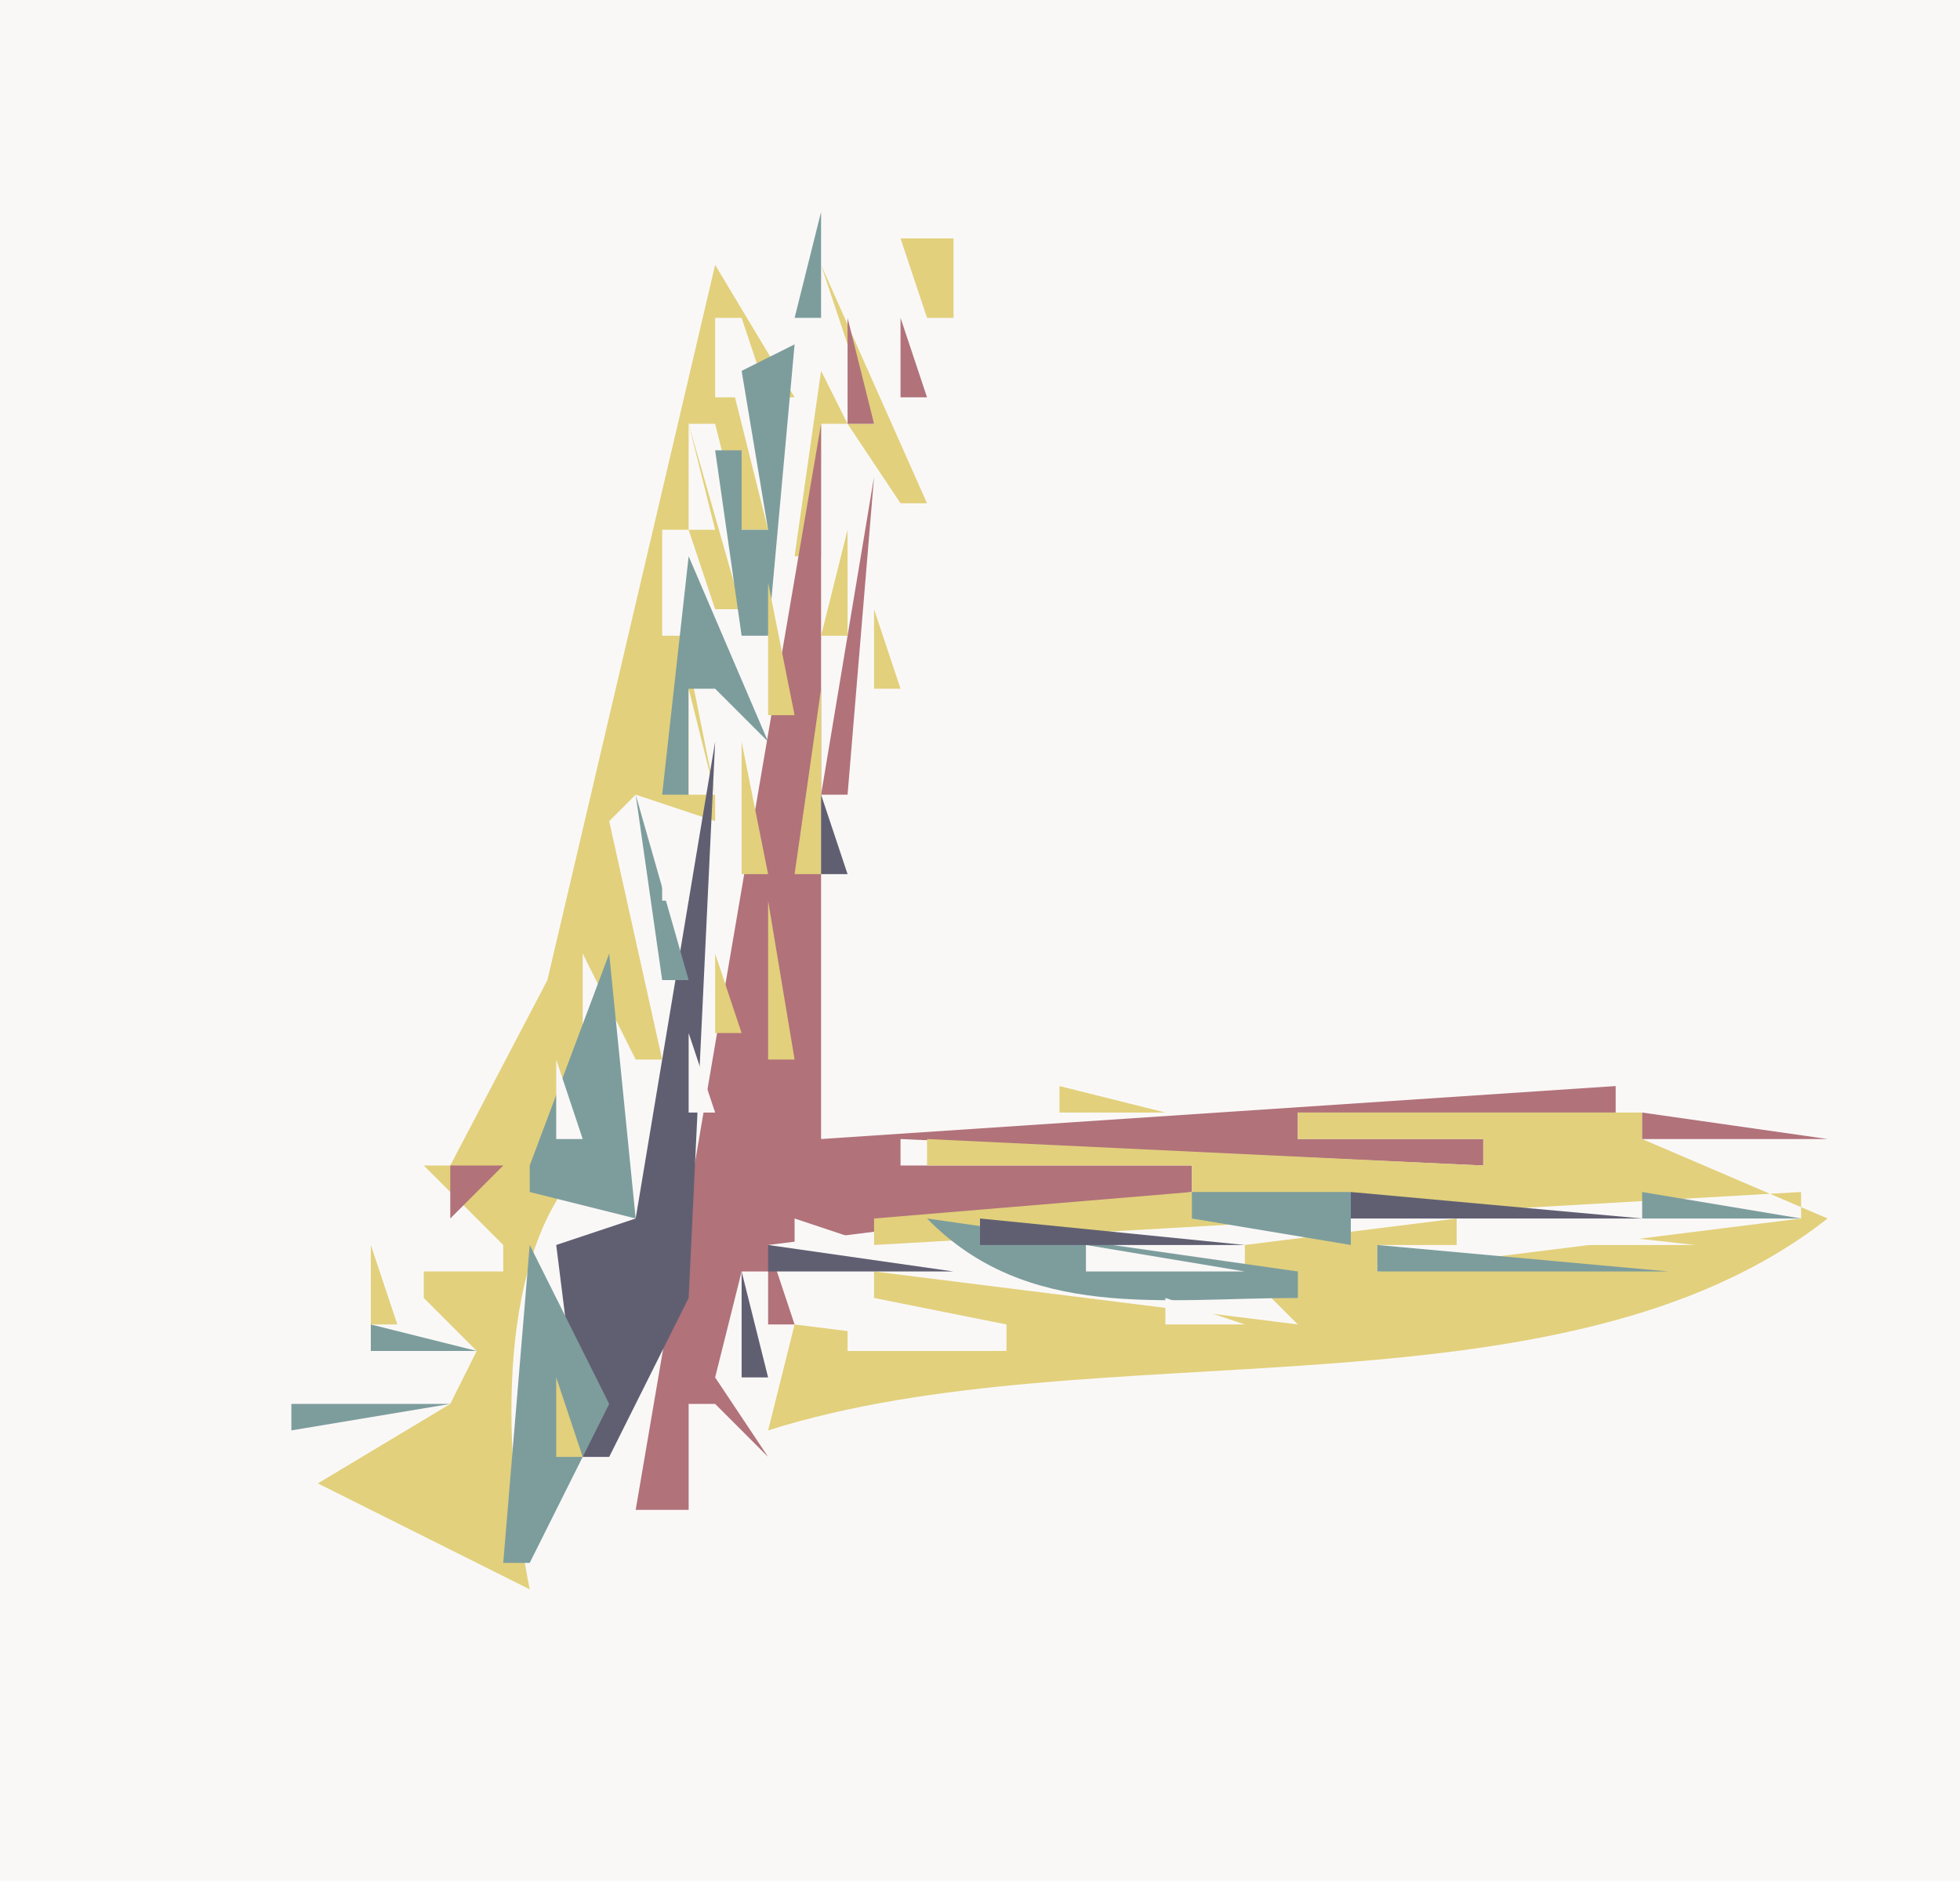
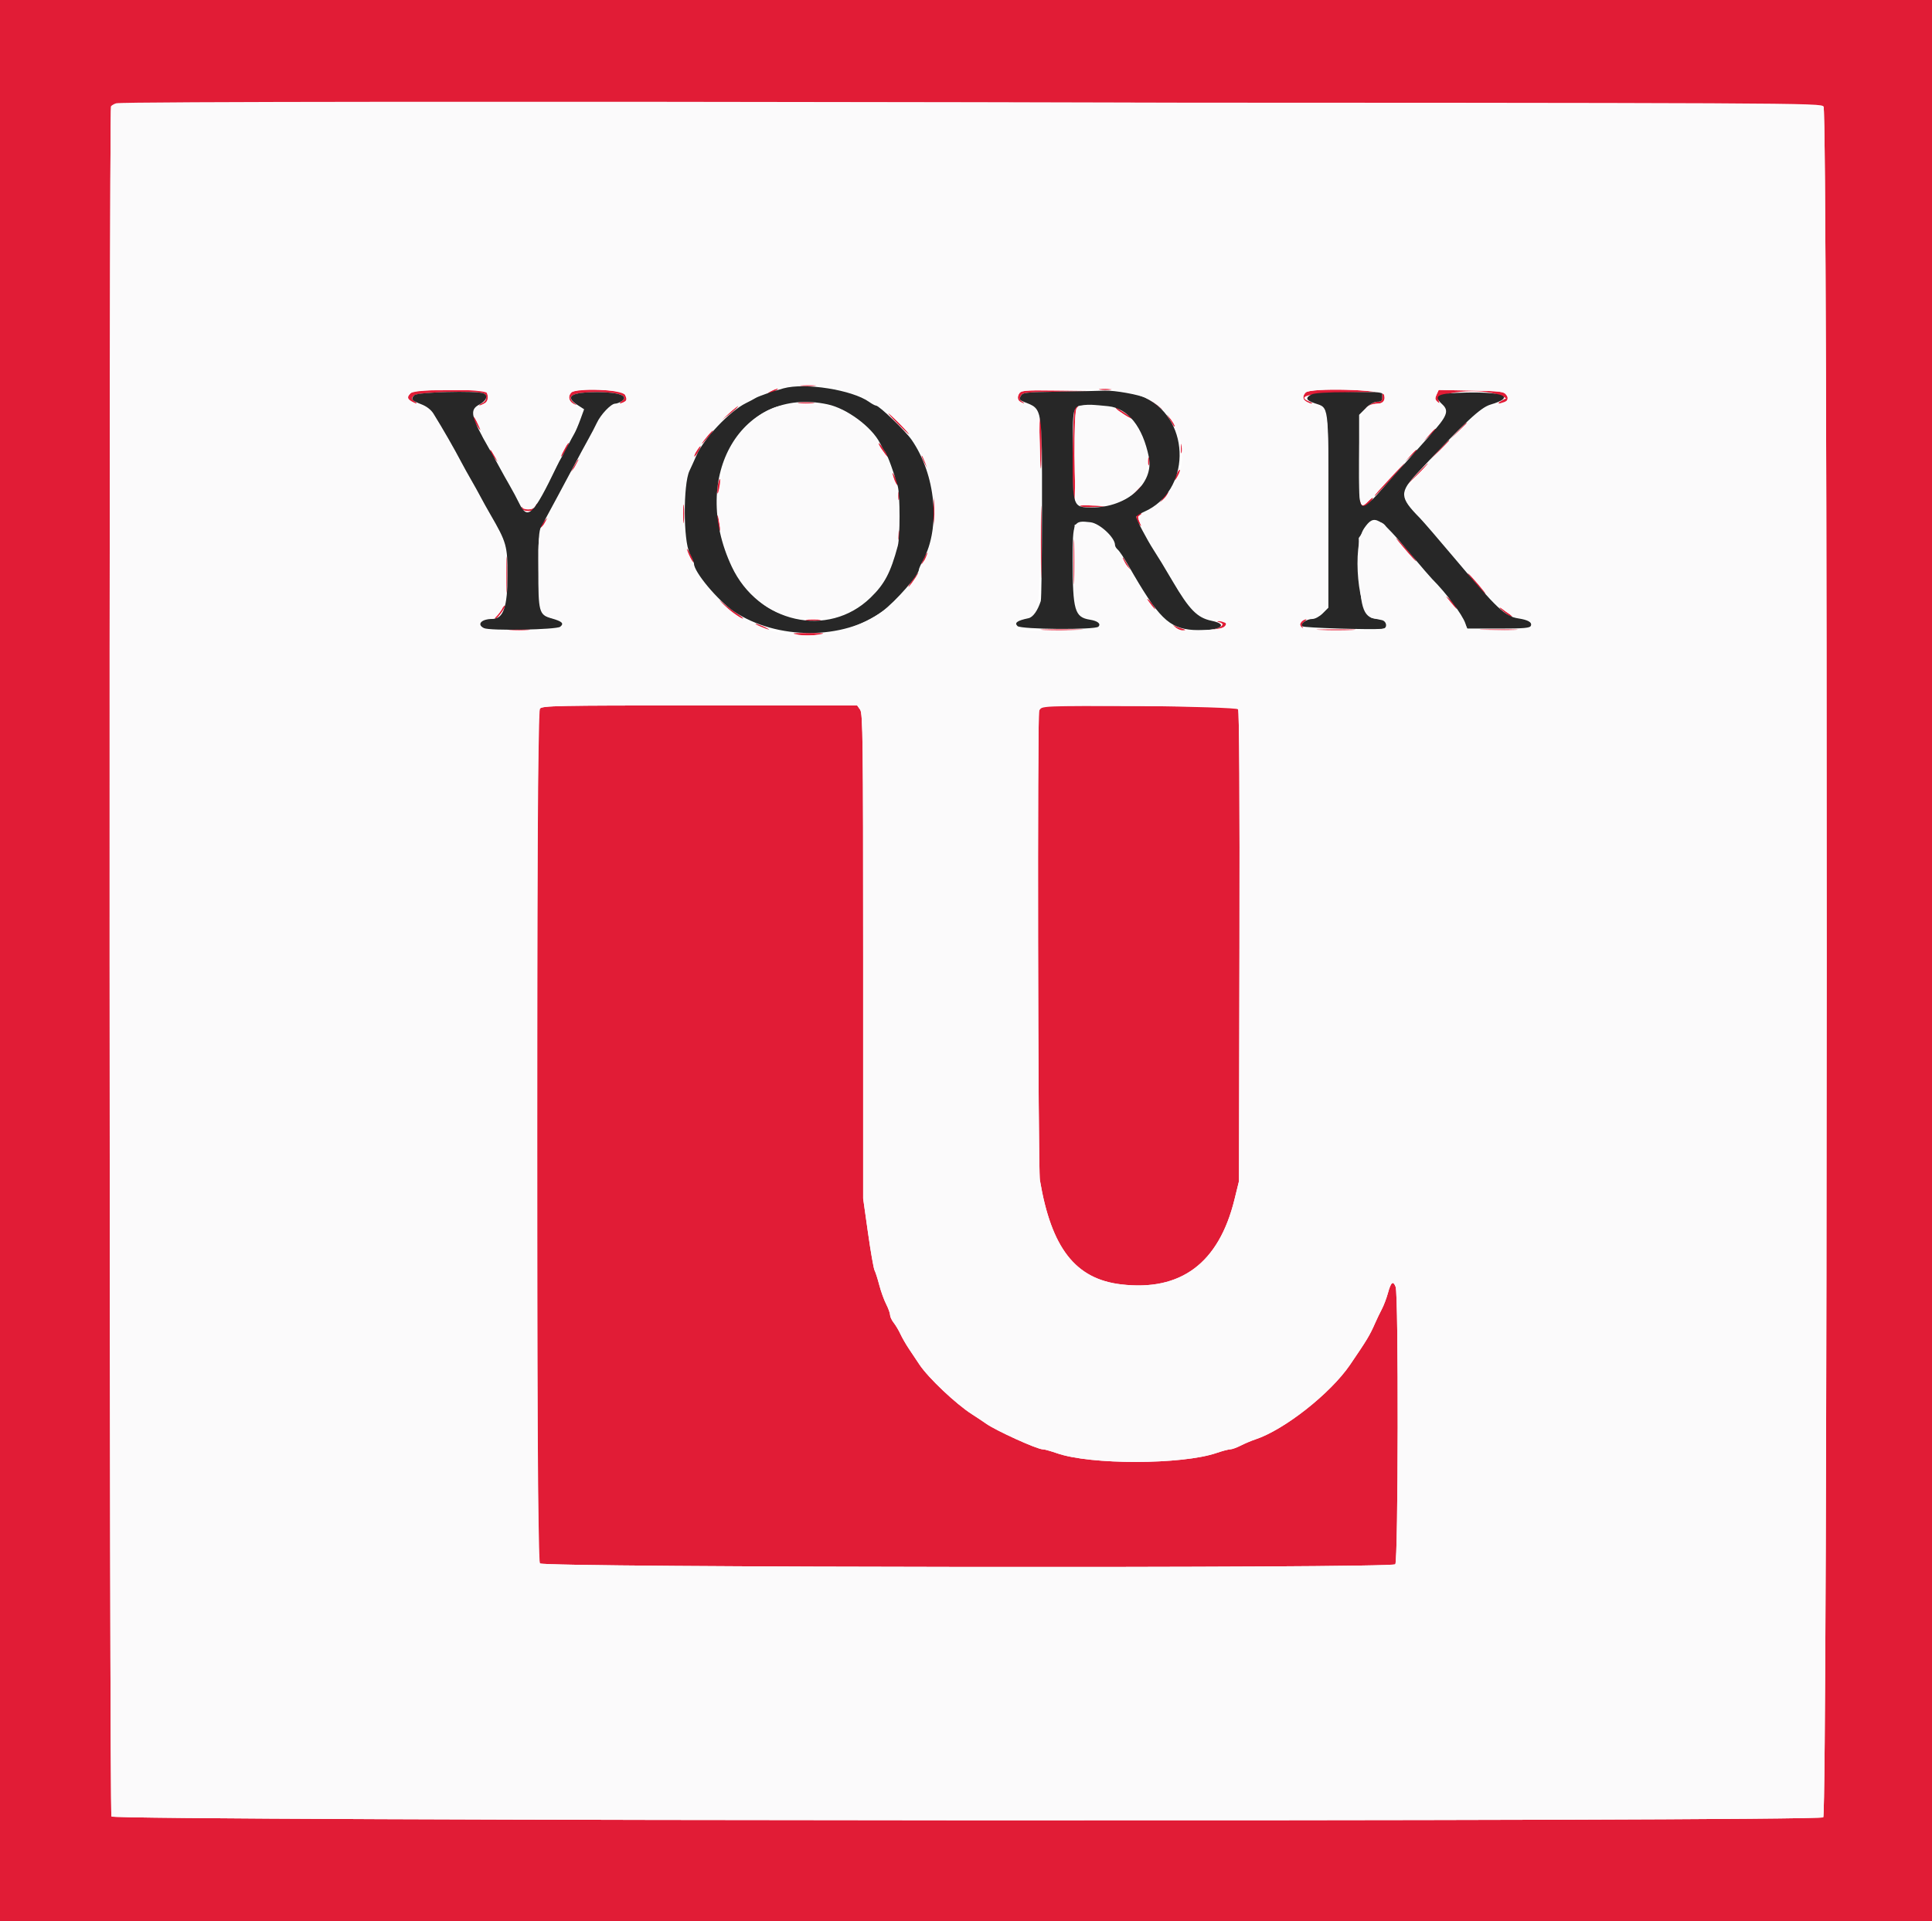
- <svg xmlns="http://www.w3.org/2000/svg" width="74" height="71">
-   <path style="fill:#faf8f7; stroke:none;" d="M0 0L0 71L74 71L74 0L0 0z" />
-   <path style="fill:#e2d07c; stroke:none;" d="M31 7L32 8L31 7z" />
-   <path style="fill:#7d9d9d; stroke:none;" d="M31 8L30 12L31 12L31 8z" />
-   <path style="fill:#e2d07c; stroke:none;" d="M30 9L31 10L30 9M34 9L35 12L36 12L36 9L34 9M27 10L20.667 37L17 44L16 44L19 47L19 48L16 48L16 49L18 51L17 53L12 56L20 60C19.072 55.38 18.549 47.654 22 44L23 40L22 36L24 40L25 40L23 31L24 30L27 31L27 30L25 20L26 20L27 23L28 23L26 16L27 16L28 20L29 20L27 12L28 12L29 15L30 15L27 10M31 10L33 16L32 16L31 14L30 21L31 21L31 16L32 16L34 19L35 19L31 10z" />
-   <path style="fill:#7d9d9d; stroke:none;" d="M34.333 10.667L34.667 11.333L34.333 10.667z" />
-   <path style="fill:#faf8f7; stroke:none;" d="M27 12L27 15L28 15L27 12z" />
-   <path style="fill:#605f72; stroke:none;" d="M30 12L31 13L30 12z" />
-   <path style="fill:#faf8f7; stroke:none;" d="M31.333 12.667L31.667 13.333L31.333 12.667z" />
-   <path style="fill:#b1727a; stroke:none;" d="M32 12L32 16L33 16L32 12M34 12L34 15L35 15L34 12z" />
-   <path style="fill:#7d9d9d; stroke:none;" d="M30 13L28 14L29 20L28 20L28 17L27 17L28 24L29 24L30 13M34 15L35 16L34 15z" />
-   <path style="fill:#faf8f7; stroke:none;" d="M26 16L26 20L27 20L26 16z" />
-   <path style="fill:#b1727a; stroke:none;" d="M31 16L24 57L26 57L26 53L27 53L29 55L27 52L28 48L29 48L29 50L30 50L29 47L45 45L45 44L34 44L34 43L56 44L56 43L49 43L49 42L61 42L61 41L31 43L31 16z" />
-   <path style="fill:#7d9d9d; stroke:none;" d="M33 17L34 18L33 17z" />
-   <path style="fill:#faf8f7; stroke:none;" d="M32.333 18.667L32.667 19.333L32.333 18.667z" />
-   <path style="fill:#b1727a; stroke:none;" d="M33 18L31 30L32 30L33 18z" />
-   <path style="fill:#faf8f7; stroke:none;" d="M25 20L25 24L26 24L25 20z" />
-   <path style="fill:#e2d07c; stroke:none;" d="M32 20L31 24L32 24L32 20z" />
-   <path style="fill:#7d9d9d; stroke:none;" d="M26 21L25 30L26 30L26 26L27 26L29 28L26 21z" />
-   <path style="fill:#e2d07c; stroke:none;" d="M29 22L29 27L30 27L29 22z" />
-   <path style="fill:#faf8f7; stroke:none;" d="M27 23L28 24L27 23z" />
-   <path style="fill:#e2d07c; stroke:none;" d="M33 23L33 26L34 26L33 23M27.333 24.667L27.667 25.333L27.333 24.667z" />
-   <path style="fill:#605f72; stroke:none;" d="M28.333 24.667L28.667 25.333L28.333 24.667z" />
-   <path style="fill:#faf8f7; stroke:none;" d="M31.333 24.667L31.667 25.333L31.333 24.667M24.333 26.667L24.667 27.333L24.333 26.667M26 26L26 30L27 30L26 26z" />
-   <path style="fill:#e2d07c; stroke:none;" d="M31 26L30 33L31 33L31 26z" />
-   <path style="fill:#605f72; stroke:none;" d="M27 28L24 46L21 47L22 55L23 55L26 49L27 28z" />
-   <path style="fill:#e2d07c; stroke:none;" d="M28 28L28 33L29 33L28 28z" />
-   <path style="fill:#7d9d9d; stroke:none;" d="M32 29L33 30L32 29M24 30L25 37L26 37L24 30z" />
-   <path style="fill:#605f72; stroke:none;" d="M31 30L31 33L32 33L31 30z" />
-   <path style="fill:#e2d07c; stroke:none;" d="M32 30L33 31L32 30z" />
-   <path style="fill:#faf8f7; stroke:none;" d="M23 31L24 32L23 31M25 31L25 34L26 34L25 31z" />
-   <path style="fill:#7d9d9d; stroke:none;" d="M26 31L27 32L26 31M27.333 32.667L27.667 33.333L27.333 32.667z" />
-   <path style="fill:#e2d07c; stroke:none;" d="M25 34L26 35L25 34M27 34L28 35L27 34M29 34L29 40L30 40L29 34z" />
-   <path style="fill:#faf8f7; stroke:none;" d="M27 35L28 36L27 35M22 36L22 39L23 39L22 36z" />
-   <path style="fill:#7d9d9d; stroke:none;" d="M23 36L20 44L20 45L24 46L23 36z" />
-   <path style="fill:#e2d07c; stroke:none;" d="M27 36L27 39L28 39L27 36M31.333 36.667L31.667 37.333L31.333 36.667z" />
-   <path style="fill:#7d9d9d; stroke:none;" d="M26.333 37.667L26.667 38.333L26.333 37.667z" />
-   <path style="fill:#faf8f7; stroke:none;" d="M26 39L26 42L27 42L26 39M21 40L21 43L22 43L21 40z" />
-   <path style="fill:#e2d07c; stroke:none;" d="M28 41L29 42L28 41M40 41L40 42L44 42L40 41z" />
-   <path style="fill:#7d9d9d; stroke:none;" d="M61 41L62 42L61 41z" />
-   <path style="fill:#e2d07c; stroke:none;" d="M49 42L49 43L56 43L56 44L35 43L35 44L45 44L45 45L33 46L33 47L68 45L68 46L52 48L52 47L55 47L55 46L47 47L47 48L49 50L33 48L33 49L38 50L38 51L30 50L29 54C41.286 50.104 58.932 53.912 69 46L62 43L62 42L65 42L49 42M23 42L24 43L23 42M26 42L27 43L26 42M31 42L32 43L31 42z" />
-   <path style="fill:#7d9d9d; stroke:none;" d="M32 42L33 43L32 42z" />
-   <path style="fill:#b1727a; stroke:none;" d="M62 42L62 43L69 43L62 42z" />
-   <path style="fill:#605f72; stroke:none;" d="M29 43L30 44L29 43z" />
-   <path style="fill:#7d9d9d; stroke:none;" d="M34 43L35 44L34 43z" />
-   <path style="fill:#b1727a; stroke:none;" d="M17 44L17 46L19 44L17 44z" />
-   <path style="fill:#605f72; stroke:none;" d="M21 44L22 45L21 44z" />
-   <path style="fill:#e2d07c; stroke:none;" d="M31 44L32 45L31 44z" />
-   <path style="fill:#7d9d9d; stroke:none;" d="M45 45L45 46L51 47L51 45L45 45z" />
-   <path style="fill:#605f72; stroke:none;" d="M51 45L51 46L62 46L51 45z" />
-   <path style="fill:#7d9d9d; stroke:none;" d="M62 45L62 46L68 46L62 45z" />
-   <path style="fill:#b1727a; stroke:none;" d="M20 46L21 47L20 46z" />
-   <path style="fill:#faf8f7; stroke:none;" d="M30 46L30 47L33 47L30 46z" />
-   <path style="fill:#7d9d9d; stroke:none;" d="M35 46C38.797 49.878 43.878 49 49 49L49 48L35 46z" />
-   <path style="fill:#605f72; stroke:none;" d="M37 46L37 47L47 47L37 46z" />
-   <path style="fill:#faf8f7; stroke:none;" d="M55 46L55 47L64 47L55 46z" />
-   <path style="fill:#7d9d9d; stroke:none;" d="M68 46L69 47L68 46z" />
-   <path style="fill:#e2d07c; stroke:none;" d="M14 47L14 50L15 50L14 47z" />
-   <path style="fill:#b1727a; stroke:none;" d="M15 49L19 48L15 49z" />
-   <path style="fill:#7d9d9d; stroke:none;" d="M20 47L19 59L20 59L23 53L20 47M22 47L23 48L22 47z" />
-   <path style="fill:#605f72; stroke:none;" d="M29 47L29 48L36 48L29 47z" />
-   <path style="fill:#e2d07c; stroke:none;" d="M40 47L41 48L40 47z" />
-   <path style="fill:#faf8f7; stroke:none;" d="M41 47L41 48L47 48L41 47z" />
-   <path style="fill:#7d9d9d; stroke:none;" d="M52 47L52 48L63 48L52 47z" />
-   <path style="fill:#605f72; stroke:none;" d="M28 48L28 52L29 52L28 48z" />
-   <path style="fill:#7d9d9d; stroke:none;" d="M30 48L37 50L30 48M14 50L14 51L18 51L14 50z" />
-   <path style="fill:#605f72; stroke:none;" d="M16 49L17 50L16 49z" />
-   <path style="fill:#b1727a; stroke:none;" d="M17 49L18 50L17 49z" />
-   <path style="fill:#605f72; stroke:none;" d="M20 49L21 50L20 49z" />
-   <path style="fill:#7d9d9d; stroke:none;" d="M24 49L25 50L24 49z" />
-   <path style="fill:#faf8f7; stroke:none;" d="M44 49L44 50L47 50L44 49M48 49L49 50L48 49z" />
-   <path style="fill:#605f72; stroke:none;" d="M15 50L16 51L15 50z" />
-   <path style="fill:#7d9d9d; stroke:none;" d="M29 50L30 51L29 50z" />
-   <path style="fill:#faf8f7; stroke:none;" d="M32 50L32 51L38 51L32 50z" />
-   <path style="fill:#7d9d9d; stroke:none;" d="M24.333 51.667L24.667 52.333L24.333 51.667z" />
-   <path style="fill:#e2d07c; stroke:none;" d="M27 51L28 52L27 51M11 52L12 53L11 52z" />
-   <path style="fill:#7d9d9d; stroke:none;" d="M11 53L11 54L17 53L11 53z" />
-   <path style="fill:#e2d07c; stroke:none;" d="M21 52L21 55L22 55L21 52M26.333 53.667L26.667 54.333L26.333 53.667z" />
-   <path style="fill:#7d9d9d; stroke:none;" d="M23 54L24 55L23 54z" />
-   <path style="fill:#e2d07c; stroke:none;" d="M22.667 55.333L23.333 55.667L22.667 55.333M27.667 55.333L28.333 55.667L27.667 55.333M20.333 56.667L20.667 57.333L20.333 56.667M24.667 57.333L25.333 57.667L24.667 57.333z" />
+ <svg xmlns="http://www.w3.org/2000/svg" id="svg" version="1.1" width="400" height="397.757" viewBox="0, 0, 400,397.757">
+   <g id="svgg">
+     <path id="path0" d="M0.000 199.005 L 0.000 398.010 200.000 398.010 L 400.000 398.010 400.000 199.005 L 400.000 0.000 200.000 0.000 L 0.000 0.000 0.000 199.005 M377.545 22.066 C 378.451 23.306,378.390 375.384,377.483 376.291 C 376.548 377.226,23.668 377.055,23.076 376.119 C 22.628 375.410,22.543 22.728,22.991 22.036 C 23.538 21.191,24.957 21.185,200.928 21.239 C 374.708 21.293,376.987 21.304,377.545 22.066 M165.862 79.889 C 166.568 79.977,167.822 79.979,168.648 79.892 C 169.474 79.806,168.896 79.734,167.363 79.733 C 165.831 79.731,165.155 79.801,165.862 79.889 M159.602 80.995 C 159.055 81.308,158.786 81.564,159.005 81.564 C 159.224 81.564,159.851 81.308,160.398 80.995 C 160.945 80.682,161.214 80.426,160.995 80.426 C 160.776 80.426,160.149 80.682,159.602 80.995 M227.761 80.683 C 228.363 80.774,229.348 80.774,229.950 80.683 C 230.552 80.592,230.060 80.517,228.856 80.517 C 227.652 80.517,227.159 80.592,227.761 80.683 M85.004 81.421 C 84.179 82.246,84.215 82.671,85.148 83.170 C 86.238 83.753,86.656 83.682,85.803 83.058 C 85.131 82.566,85.128 82.491,85.755 81.864 C 86.438 81.181,98.466 80.821,100.067 81.436 C 100.990 81.790,100.834 82.996,99.801 83.494 C 99.308 83.732,99.095 83.938,99.327 83.953 C 100.355 84.019,101.212 82.908,100.947 81.853 L 100.681 80.796 93.155 80.796 C 86.844 80.796,85.528 80.897,85.004 81.421 M118.289 81.274 C 117.534 82.028,117.730 83.117,118.706 83.590 C 119.515 83.982,119.534 83.969,118.905 83.461 C 117.060 81.968,118.687 81.194,123.666 81.194 C 128.112 81.194,130.219 81.964,128.738 83.048 C 127.924 83.643,128.428 83.778,129.331 83.206 C 129.796 82.912,129.816 82.648,129.439 81.820 C 128.907 80.653,119.376 80.186,118.289 81.274 M210.932 81.617 C 210.461 82.496,211.000 83.594,211.890 83.570 C 212.136 83.563,212.024 83.375,211.639 83.151 C 211.093 82.833,211.030 82.576,211.350 81.978 C 211.729 81.270,212.331 81.203,219.213 81.094 L 226.667 80.976 219.019 80.886 C 211.653 80.799,211.355 80.826,210.932 81.617 M270.328 81.274 C 269.305 82.297,270.038 83.640,271.575 83.557 C 271.831 83.543,271.605 83.358,271.073 83.145 C 268.349 82.057,271.061 81.400,278.819 81.269 L 286.169 81.145 286.169 82.164 C 286.169 82.974,285.973 83.184,285.218 83.184 C 284.695 83.184,283.844 83.557,283.328 84.012 L 282.388 84.840 283.372 84.211 C 283.913 83.865,284.742 83.582,285.214 83.582 C 286.394 83.582,286.949 82.787,286.534 81.692 C 286.134 80.636,271.347 80.255,270.328 81.274 M297.411 81.736 C 297.051 82.526,297.078 82.824,297.544 83.210 C 298.024 83.608,298.083 83.577,297.875 83.036 C 297.148 81.142,306.575 80.222,310.361 81.818 L 311.841 82.441 310.846 82.997 C 310.214 83.351,310.077 83.559,310.471 83.568 C 311.780 83.598,312.525 82.660,311.887 81.786 C 311.357 81.060,310.757 80.985,304.586 80.870 L 297.862 80.745 297.411 81.736 M237.413 82.462 C 237.851 82.709,238.881 83.435,239.701 84.076 C 240.522 84.717,241.194 85.145,241.194 85.027 C 241.194 84.669,237.529 81.989,237.057 82.002 C 236.815 82.009,236.975 82.216,237.413 82.462 M165.464 83.471 C 166.170 83.559,167.424 83.561,168.250 83.475 C 169.076 83.388,168.498 83.316,166.965 83.315 C 165.433 83.313,164.757 83.383,165.464 83.471 M150.846 85.626 L 149.055 87.248 150.741 85.983 C 152.207 84.883,153.148 83.954,152.760 83.992 C 152.692 83.999,151.831 84.734,150.846 85.626 M222.567 84.458 C 222.029 84.996,221.858 103.292,222.388 103.621 C 222.552 103.722,222.635 99.595,222.573 94.448 C 222.492 87.792,222.592 84.931,222.920 84.536 C 223.484 83.856,223.226 83.799,222.567 84.458 M231.688 85.115 C 232.649 85.861,234.803 87.067,234.417 86.644 C 234.052 86.242,231.218 84.378,230.973 84.378 C 230.844 84.378,231.166 84.710,231.688 85.115 M185.871 87.761 C 187.060 88.965,188.122 89.950,188.232 89.950 C 188.341 89.950,187.458 88.965,186.269 87.761 C 185.080 86.557,184.017 85.572,183.908 85.572 C 183.798 85.572,184.682 86.557,185.871 87.761 M97.910 86.265 C 97.910 86.530,98.268 87.333,98.705 88.050 C 99.735 89.740,99.736 89.189,98.706 87.268 C 98.269 86.451,97.910 86.000,97.910 86.265 M215.233 90.882 C 215.399 98.314,215.581 99.126,215.648 92.736 C 215.682 89.562,215.578 86.757,215.417 86.504 C 215.256 86.250,215.173 88.220,215.233 90.882 M242.244 86.965 C 243.164 88.537,243.184 88.560,243.184 88.071 C 243.184 87.839,242.815 87.228,242.364 86.711 L 241.545 85.771 242.244 86.965 M301.872 89.254 L 300.299 90.945 301.990 89.372 C 303.563 87.909,303.864 87.562,303.563 87.562 C 303.498 87.562,302.737 88.323,301.872 89.254 M295.895 90.050 L 294.726 91.343 296.020 90.174 C 296.731 89.531,297.313 88.949,297.313 88.881 C 297.313 88.573,296.985 88.844,295.895 90.050 M146.596 90.050 C 146.153 90.542,145.648 91.214,145.473 91.542 C 145.138 92.176,145.229 92.089,146.842 90.249 C 147.369 89.647,147.711 89.154,147.601 89.154 C 147.492 89.154,147.040 89.557,146.596 90.050 M297.895 93.234 L 295.920 95.323 298.010 93.348 C 299.952 91.513,300.282 91.144,299.985 91.144 C 299.922 91.144,298.982 92.085,297.895 93.234 M116.741 93.167 C 116.269 94.030,116.049 94.633,116.252 94.507 C 116.694 94.234,117.928 91.925,117.735 91.732 C 117.661 91.658,117.214 92.304,116.741 93.167 M181.891 91.807 C 181.891 92.014,182.338 92.791,182.886 93.532 C 183.433 94.274,183.881 94.765,183.881 94.622 C 183.881 94.480,183.433 93.704,182.886 92.897 C 182.338 92.091,181.891 91.601,181.891 91.807 M244.478 92.935 C 244.483 93.811,244.564 94.122,244.660 93.627 C 244.755 93.132,244.751 92.416,244.652 92.035 C 244.552 91.655,244.474 92.060,244.478 92.935 M144.234 93.346 C 143.871 93.900,143.646 94.426,143.735 94.514 C 143.823 94.603,144.197 94.149,144.566 93.507 C 145.387 92.076,145.144 91.957,144.234 93.346 M101.493 93.422 C 101.493 93.653,101.861 94.265,102.312 94.782 L 103.132 95.721 102.433 94.527 C 101.512 92.956,101.493 92.932,101.493 93.422 M291.915 94.428 L 290.746 95.721 292.040 94.552 C 292.751 93.909,293.333 93.327,293.333 93.259 C 293.333 92.951,293.005 93.222,291.915 94.428 M191.322 95.716 C 191.686 96.480,192.054 97.034,192.140 96.947 C 192.323 96.765,191.114 94.328,190.842 94.328 C 190.742 94.328,190.958 94.953,191.322 95.716 M237.704 95.522 C 237.704 96.289,237.786 96.602,237.886 96.219 C 237.986 95.836,237.986 95.209,237.886 94.826 C 237.786 94.443,237.704 94.756,237.704 95.522 M118.900 96.420 L 118.197 97.711 118.999 96.772 C 119.681 95.972,120.046 95.118,119.701 95.127 C 119.647 95.128,119.286 95.710,118.900 96.420 M288.935 97.811 C 285.584 101.369,284.421 102.687,284.633 102.687 C 284.750 102.687,286.232 101.164,287.926 99.303 C 289.619 97.443,290.940 95.920,290.861 95.920 C 290.781 95.920,289.915 96.771,288.935 97.811 M293.122 98.408 L 290.746 100.896 293.234 98.520 C 294.602 97.213,295.721 96.094,295.721 96.032 C 295.721 95.738,295.329 96.097,293.122 98.408 M243.647 98.126 C 242.980 99.590,243.107 99.902,243.828 98.572 C 244.165 97.950,244.366 97.368,244.275 97.277 C 244.184 97.186,243.901 97.568,243.647 98.126 M184.691 97.964 C 184.683 98.103,184.938 98.820,185.258 99.556 C 185.578 100.293,185.840 100.627,185.841 100.299 C 185.842 99.725,184.720 97.446,184.691 97.964 M148.713 99.984 C 148.578 100.485,148.486 101.343,148.507 101.891 C 148.529 102.477,148.687 102.160,148.891 101.120 C 149.257 99.256,149.128 98.435,148.713 99.984 M215.500 112.239 C 215.500 118.915,215.555 121.647,215.621 118.308 C 215.688 114.970,215.688 109.507,215.621 106.169 C 215.555 102.831,215.500 105.562,215.500 112.239 M234.804 102.189 L 233.433 103.682 234.925 102.310 C 236.315 101.033,236.601 100.697,236.297 100.697 C 236.230 100.697,235.559 101.368,234.804 102.189 M185.963 102.687 C 185.963 103.453,186.045 103.766,186.145 103.383 C 186.245 103.000,186.245 102.373,186.145 101.990 C 186.045 101.607,185.963 101.920,185.963 102.687 M193.234 105.672 C 193.234 107.735,193.356 109.116,193.504 108.741 C 193.653 108.366,193.775 106.985,193.775 105.672 C 193.775 104.358,193.653 102.977,193.504 102.602 C 193.356 102.227,193.234 103.608,193.234 105.672 M240.796 103.085 C 240.328 103.741,240.035 104.279,240.145 104.279 C 240.254 104.279,240.726 103.741,241.194 103.085 C 241.662 102.428,241.955 101.891,241.845 101.891 C 241.736 101.891,241.264 102.428,240.796 103.085 M283.184 103.881 C 282.298 104.860,281.904 104.886,281.667 103.980 C 281.514 103.392,281.478 103.385,281.439 103.931 C 281.347 105.221,282.345 105.352,283.457 104.196 C 284.045 103.585,284.386 103.085,284.215 103.085 C 284.044 103.085,283.580 103.443,283.184 103.881 M141.430 106.468 C 141.431 108.219,141.501 108.886,141.585 107.950 C 141.670 107.014,141.668 105.581,141.583 104.766 C 141.497 103.950,141.429 104.716,141.430 106.468 M110.791 104.876 C 110.532 105.549,108.436 105.697,108.123 105.065 C 108.011 104.840,107.966 104.885,108.021 105.164 C 108.200 106.072,110.538 106.021,111.032 105.098 C 111.273 104.647,111.369 104.279,111.245 104.279 C 111.121 104.279,110.917 104.547,110.791 104.876 M223.641 104.797 C 223.817 104.972,225.107 105.060,226.508 104.991 L 229.055 104.867 226.187 104.672 C 224.610 104.565,223.464 104.621,223.641 104.797 M235.489 106.534 C 235.061 106.962,235.181 107.654,235.827 108.481 C 236.385 109.195,236.394 109.168,235.949 108.131 C 235.554 107.207,235.570 106.943,236.043 106.644 C 236.358 106.444,236.423 106.278,236.186 106.275 C 235.949 106.271,235.635 106.388,235.489 106.534 M148.486 107.695 C 148.501 108.333,148.672 109.214,148.866 109.652 C 149.101 110.183,149.140 109.853,148.982 108.657 C 148.703 106.547,148.446 106.049,148.486 107.695 M112.537 108.074 C 111.543 109.403,111.672 109.774,112.682 108.490 C 113.145 107.902,113.458 107.358,113.379 107.282 C 113.299 107.205,112.920 107.562,112.537 108.074 M222.255 116.418 C 222.256 120.577,222.315 122.225,222.387 120.079 C 222.458 117.933,222.458 114.530,222.386 112.517 C 222.314 110.503,222.255 112.259,222.255 116.418 M185.971 110.846 C 185.975 111.721,186.057 112.033,186.152 111.538 C 186.247 111.043,186.244 110.326,186.144 109.946 C 186.044 109.565,185.967 109.970,185.971 110.846 M290.945 113.831 C 292.083 115.144,293.104 116.219,293.213 116.219 C 293.323 116.219,292.481 115.144,291.343 113.831 C 290.205 112.517,289.185 111.443,289.075 111.443 C 288.966 111.443,289.807 112.517,290.945 113.831 M104.837 119.005 C 104.837 122.398,104.898 123.786,104.972 122.090 C 105.047 120.393,105.047 117.617,104.972 115.920 C 104.898 114.224,104.837 115.612,104.837 119.005 M142.123 113.632 C 142.123 113.851,142.466 114.657,142.886 115.423 C 143.305 116.189,143.648 116.637,143.648 116.418 C 143.648 116.199,143.305 115.393,142.886 114.627 C 142.466 113.861,142.123 113.413,142.123 113.632 M191.421 115.322 C 190.522 117.116,190.534 117.293,191.463 115.904 C 191.944 115.183,192.255 114.511,192.154 114.409 C 192.053 114.308,191.723 114.719,191.421 115.322 M232.438 115.710 C 232.438 115.942,232.807 116.554,233.257 117.070 L 234.077 118.010 233.378 116.816 C 232.458 115.244,232.438 115.221,232.438 115.710 M189.204 119.701 C 188.027 121.318,187.664 122.141,188.634 120.995 C 189.531 119.935,190.367 118.607,190.139 118.607 C 190.063 118.607,189.642 119.100,189.204 119.701 M305.421 120.713 C 306.488 121.963,307.445 122.985,307.548 122.985 C 307.815 122.985,304.500 119.066,303.944 118.724 C 303.690 118.568,304.355 119.463,305.421 120.713 M281.434 124.235 C 281.411 124.812,281.706 125.627,282.090 126.044 C 282.473 126.462,282.629 126.570,282.437 126.285 C 282.245 126.000,281.950 125.185,281.781 124.475 C 281.500 123.291,281.471 123.271,281.434 124.235 M300.094 124.381 C 301.679 126.290,301.812 126.413,301.379 125.568 C 301.154 125.127,300.550 124.412,300.037 123.978 C 299.137 123.218,299.139 123.232,300.094 124.381 M238.009 124.876 C 238.530 125.587,239.018 126.169,239.094 126.169 C 239.396 126.169,238.409 124.676,237.757 124.146 C 237.327 123.797,237.423 124.075,238.009 124.876 M149.452 124.910 C 150.266 125.877,153.632 128.292,153.854 128.069 C 153.924 128.000,153.321 127.509,152.513 126.979 C 151.706 126.449,150.510 125.558,149.857 124.998 C 148.778 124.073,148.741 124.065,149.452 124.910 M103.897 126.138 C 103.672 126.559,103.176 127.215,102.796 127.595 C 102.415 127.976,102.334 128.211,102.615 128.117 C 103.139 127.942,104.933 125.373,104.531 125.373 C 104.407 125.373,104.122 125.717,103.897 126.138 M311.443 126.754 C 312.100 127.292,312.806 127.739,313.013 127.747 C 313.219 127.755,312.782 127.313,312.040 126.766 C 310.305 125.486,309.886 125.478,311.443 126.754 M167.065 128.447 C 167.776 128.535,168.940 128.535,169.652 128.447 C 170.363 128.359,169.781 128.287,168.358 128.287 C 166.935 128.287,166.353 128.359,167.065 128.447 M269.439 128.773 C 269.024 129.272,269.026 129.477,269.448 129.868 C 269.860 130.249,269.902 130.233,269.649 129.790 C 269.445 129.432,269.593 129.041,270.065 128.696 C 270.469 128.401,270.608 128.159,270.374 128.159 C 270.140 128.159,269.719 128.435,269.439 128.773 M252.438 128.832 C 253.523 129.115,253.261 129.689,251.841 130.137 L 250.547 130.545 251.928 130.339 C 254.181 130.005,254.548 128.461,252.338 128.609 C 251.915 128.638,251.944 128.703,252.438 128.832 M156.418 129.174 C 156.418 129.465,158.855 130.598,159.213 130.472 C 159.407 130.404,158.857 130.048,157.992 129.681 C 157.126 129.314,156.418 129.086,156.418 129.174 M243.309 129.851 C 243.727 130.234,244.451 130.532,244.920 130.513 C 245.610 130.485,245.559 130.415,244.651 130.143 C 244.035 129.958,243.310 129.660,243.040 129.480 C 242.770 129.301,242.891 129.468,243.309 129.851 M105.572 130.442 C 106.612 130.524,108.313 130.524,109.353 130.442 C 110.393 130.360,109.542 130.293,107.463 130.293 C 105.383 130.293,104.532 130.360,105.572 130.442 M216.199 130.445 C 218.103 130.518,221.327 130.518,223.363 130.446 C 225.399 130.374,223.841 130.314,219.900 130.314 C 215.960 130.313,214.294 130.373,216.199 130.445 M273.333 130.445 C 275.139 130.519,278.095 130.519,279.900 130.445 C 281.706 130.372,280.229 130.311,276.617 130.311 C 273.005 130.311,271.527 130.372,273.333 130.445 M307.183 130.446 C 308.999 130.520,311.865 130.519,313.551 130.445 C 315.237 130.370,313.751 130.310,310.249 130.310 C 306.746 130.311,305.367 130.372,307.183 130.446 M165.338 131.432 C 166.476 131.635,168.140 131.632,169.318 131.423 C 171.139 131.102,170.941 131.066,167.363 131.074 C 163.843 131.081,163.609 131.122,165.338 131.432 M111.790 146.728 C 111.331 147.281,111.244 161.359,111.244 235.224 C 111.244 309.089,111.331 323.166,111.790 323.720 C 112.501 324.576,288.021 324.755,288.876 323.900 C 289.493 323.283,289.570 268.085,288.956 266.470 C 288.430 265.086,287.981 265.445,287.354 267.751 C 287.069 268.796,286.508 270.279,286.106 271.045 C 285.704 271.811,285.100 273.065,284.763 273.831 C 283.576 276.530,283.098 277.327,279.515 282.587 C 275.462 288.535,265.873 296.086,259.868 298.057 C 259.084 298.314,257.748 298.879,256.898 299.312 C 256.049 299.745,255.062 300.100,254.705 300.100 C 254.347 300.100,253.080 300.435,251.888 300.845 C 244.747 303.302,225.738 303.334,218.816 300.900 C 217.563 300.460,216.249 300.100,215.898 300.100 C 214.725 300.100,206.155 296.209,204.123 294.754 C 203.606 294.384,202.289 293.507,201.194 292.805 C 197.876 290.677,192.205 285.308,190.366 282.555 C 189.754 281.638,188.762 280.151,188.160 279.250 C 187.559 278.349,186.778 276.988,186.425 276.226 C 186.071 275.463,185.444 274.409,185.031 273.883 C 184.617 273.358,184.279 272.631,184.279 272.269 C 184.279 271.907,183.915 270.902,183.471 270.034 C 183.027 269.167,182.384 267.387,182.044 266.079 C 181.703 264.771,181.264 263.402,181.069 263.037 C 180.874 262.673,180.263 259.178,179.711 255.270 L 178.706 248.165 178.706 198.002 C 178.706 153.245,178.640 147.743,178.087 146.954 L 177.467 146.070 144.902 146.070 C 115.095 146.070,112.290 146.125,111.790 146.728 M216.054 146.332 C 215.689 146.432,215.283 146.796,215.150 147.141 C 214.751 148.181,214.898 241.982,215.303 244.378 C 217.677 258.442,222.651 264.824,232.109 265.942 C 244.505 267.408,252.345 261.536,255.587 248.358 L 256.517 244.577 256.617 196.020 C 256.680 165.388,256.575 147.242,256.333 146.866 C 255.962 146.288,218.055 145.786,216.054 146.332 " stroke="none" fill="#e11c36" fill-rule="evenodd" />
+     <path id="path1" d="M162.189 80.413 C 159.881 81.053,157.009 82.052,156.418 82.420 C 156.090 82.624,155.194 83.099,154.428 83.476 C 151.076 85.125,145.672 90.845,144.178 94.328 C 143.849 95.095,143.200 96.527,142.735 97.512 C 141.430 100.280,141.465 112.039,142.786 114.512 C 143.279 115.433,143.682 116.427,143.682 116.721 C 143.682 118.443,148.632 124.360,151.941 126.593 C 160.785 132.562,174.724 132.565,182.663 126.601 C 185.480 124.483,190.249 119.039,190.249 117.939 C 190.249 117.753,190.636 116.886,191.109 116.014 C 194.780 109.247,193.748 98.317,188.756 91.085 C 187.468 89.217,182.023 83.980,181.371 83.980 C 181.177 83.980,180.535 83.636,179.943 83.214 C 176.441 80.721,166.647 79.175,162.189 80.413 M219.213 81.094 C 212.254 81.204,211.732 81.264,211.338 82.001 C 210.977 82.675,211.077 82.853,212.025 83.228 C 215.878 84.752,215.749 83.980,215.734 105.460 C 215.727 115.501,215.614 124.045,215.484 124.445 C 214.829 126.455,213.859 127.811,212.935 128.005 C 210.585 128.499,209.965 128.942,210.657 129.633 C 211.361 130.338,226.705 130.455,227.408 129.762 C 228.004 129.174,227.274 128.568,225.657 128.310 C 222.497 127.804,222.090 126.396,222.090 115.975 C 222.090 107.942,222.192 107.724,225.779 108.142 C 227.672 108.363,230.846 111.306,230.846 112.839 C 230.846 113.112,231.114 113.558,231.441 113.829 C 231.768 114.101,232.766 115.601,233.659 117.162 C 239.837 127.967,241.974 130.085,247.065 130.446 C 252.092 130.802,254.908 129.380,250.847 128.537 C 247.888 127.923,246.253 126.264,242.786 120.360 C 240.885 117.123,239.967 115.612,238.818 113.831 C 237.478 111.752,235.224 107.481,235.224 107.020 C 235.224 106.846,235.992 106.364,236.931 105.949 C 246.452 101.737,246.723 87.299,237.373 82.458 C 235.965 81.730,230.762 80.791,228.657 80.887 C 227.562 80.936,223.313 81.029,219.213 81.094 M85.796 81.823 C 84.976 82.643,85.197 82.932,87.251 83.721 C 88.321 84.132,89.251 84.854,89.751 85.662 C 91.729 88.857,94.017 92.844,95.525 95.721 C 95.984 96.597,96.878 98.209,97.512 99.303 C 98.146 100.398,99.042 102.010,99.502 102.886 C 99.963 103.761,100.859 105.373,101.494 106.468 C 104.870 112.287,105.075 113.008,105.075 119.107 C 105.075 125.693,104.211 128.159,101.906 128.159 C 99.655 128.159,98.629 129.302,100.199 130.059 C 101.423 130.650,115.238 130.400,115.993 129.773 C 116.829 129.080,116.416 128.679,114.209 128.040 C 111.584 127.280,111.455 126.799,111.455 117.811 C 111.455 111.719,111.580 109.836,112.037 109.055 C 112.357 108.507,112.998 107.343,113.461 106.468 C 113.924 105.592,114.869 103.842,115.560 102.578 C 116.251 101.314,117.686 98.627,118.749 96.608 C 119.812 94.588,121.186 92.040,121.802 90.945 C 122.419 89.851,123.215 88.328,123.571 87.562 C 124.382 85.819,126.514 83.582,127.365 83.582 C 127.718 83.582,128.336 83.342,128.738 83.048 C 130.219 81.964,128.112 81.194,123.666 81.194 C 118.203 81.194,116.833 82.088,119.575 83.863 L 120.932 84.742 120.163 86.849 C 119.740 88.007,119.183 89.313,118.925 89.751 C 118.667 90.189,118.042 91.353,117.535 92.338 C 117.029 93.323,116.447 94.398,116.243 94.726 C 116.039 95.055,115.613 95.861,115.297 96.517 C 110.398 106.707,109.245 107.837,107.480 104.179 C 107.031 103.249,106.145 101.592,105.512 100.498 C 104.879 99.403,103.976 97.791,103.507 96.915 C 103.038 96.040,102.141 94.428,101.513 93.333 C 97.464 86.270,97.133 84.901,99.203 83.787 C 100.752 82.954,101.156 81.854,100.067 81.436 C 98.540 80.850,86.441 81.178,85.796 81.823 M271.487 81.697 C 270.199 82.364,270.395 82.889,272.155 83.486 C 275.185 84.513,275.025 83.273,275.025 105.746 L 275.025 125.832 273.861 126.996 C 273.222 127.636,272.271 128.159,271.748 128.159 C 270.502 128.159,269.117 129.167,269.652 129.686 C 269.974 129.998,283.595 130.424,286.269 130.206 C 287.320 130.120,287.155 128.611,286.070 128.391 C 285.577 128.291,284.726 128.113,284.179 127.995 C 281.172 127.349,279.845 113.122,282.442 109.375 C 284.551 106.332,285.437 106.839,292.316 115.025 C 294.247 117.323,296.117 119.493,296.471 119.847 C 299.410 122.785,302.740 127.224,303.378 129.054 L 303.759 130.149 310.245 130.149 C 315.613 130.149,316.770 130.047,316.958 129.558 C 317.229 128.852,316.369 128.354,314.336 128.042 C 311.629 127.626,309.960 126.058,301.393 115.877 C 297.959 111.797,294.620 107.920,293.973 107.264 C 289.714 102.940,289.676 101.974,293.599 97.786 C 303.526 87.188,306.533 84.382,308.619 83.768 C 313.763 82.256,311.465 81.115,303.610 81.282 C 297.581 81.410,296.619 81.881,298.613 83.729 C 300.077 85.086,299.641 86.170,296.007 90.205 C 294.427 91.959,291.188 95.582,288.808 98.256 C 280.796 107.262,281.393 107.507,281.393 95.204 L 281.393 85.891 282.746 84.537 C 283.591 83.692,284.488 83.184,285.134 83.184 C 285.973 83.184,286.169 82.995,286.169 82.189 L 286.169 81.194 279.303 81.200 C 274.643 81.204,272.132 81.364,271.487 81.697 M171.357 83.728 C 175.331 84.581,180.483 88.395,182.179 91.738 C 182.513 92.397,182.988 93.185,183.234 93.491 C 183.688 94.055,185.192 98.157,185.875 100.697 C 186.360 102.501,186.360 111.230,185.875 113.035 C 184.379 118.596,183.154 120.922,180.223 123.763 C 171.462 132.254,156.991 129.005,151.499 117.315 C 142.654 98.485,153.629 79.921,171.357 83.728 M229.461 84.114 C 233.539 84.532,236.602 88.385,237.862 94.681 C 238.940 100.074,233.283 105.075,226.104 105.075 C 222.114 105.075,222.090 105.008,222.090 94.109 C 222.090 84.133,222.079 84.180,224.279 83.897 C 225.444 83.747,226.188 83.778,229.461 84.114 " stroke="none" fill="#272727" fill-rule="evenodd" />
+     <path id="path2" d="M24.080 21.385 C 23.642 21.495,23.152 21.788,22.991 22.036 C 22.543 22.728,22.628 375.410,23.076 376.119 C 23.668 377.055,376.548 377.226,377.483 376.291 C 378.390 375.384,378.451 23.306,377.545 22.066 C 377.002 21.325,27.007 20.650,24.080 21.385 M174.633 80.802 C 175.615 81.236,176.710 81.595,177.066 81.598 C 177.421 81.601,178.090 81.825,178.553 82.095 C 179.016 82.366,180.090 82.973,180.941 83.446 C 194.158 90.783,197.643 110.193,187.849 121.917 C 180.290 130.965,166.752 134.169,156.551 129.325 C 155.202 128.684,154.002 128.159,153.885 128.159 C 152.147 128.159,143.682 119.250,143.682 117.421 C 143.682 117.251,143.193 116.060,142.597 114.774 C 140.962 111.255,140.972 100.948,142.612 97.364 C 143.200 96.079,143.682 94.844,143.682 94.620 C 143.682 92.973,150.970 84.802,153.363 83.765 C 154.058 83.464,155.164 82.853,155.821 82.408 C 156.478 81.962,157.337 81.596,157.731 81.595 C 158.125 81.593,159.014 81.299,159.706 80.941 C 162.652 79.418,171.321 79.337,174.633 80.802 M233.736 81.214 C 246.084 83.953,248.821 99.119,238.111 105.466 C 236.852 106.212,235.746 106.878,235.654 106.945 C 235.413 107.121,237.255 111.098,238.013 112.040 C 238.366 112.478,238.870 113.284,239.134 113.831 C 239.399 114.378,240.143 115.632,240.788 116.617 C 241.433 117.602,242.255 118.945,242.615 119.602 C 245.770 125.365,248.276 127.964,251.047 128.345 C 256.026 129.030,254.642 130.301,248.717 130.484 L 244.338 130.619 242.468 129.327 C 240.426 127.917,237.804 124.892,236.454 122.388 C 235.981 121.512,235.064 119.990,234.416 119.005 C 233.767 118.020,232.970 116.644,232.644 115.948 C 232.318 115.251,231.852 114.558,231.609 114.407 C 231.365 114.257,230.957 113.662,230.703 113.087 C 229.026 109.289,226.510 107.662,223.488 108.421 L 222.488 108.672 222.488 116.836 C 222.488 126.622,222.729 127.599,225.241 128.001 C 227.604 128.379,228.506 129.162,227.486 129.950 C 226.691 130.565,212.254 130.872,210.779 130.306 C 209.439 129.791,210.075 128.574,211.945 128.074 C 215.344 127.165,215.320 127.326,215.343 105.845 C 215.365 84.863,215.321 84.483,212.813 83.779 C 210.835 83.224,210.359 82.688,210.918 81.643 C 211.342 80.851,211.722 80.807,219.213 80.696 C 223.532 80.632,227.738 80.538,228.561 80.489 C 229.385 80.439,231.713 80.765,233.736 81.214 M100.853 81.426 C 101.336 82.685,101.067 83.236,99.684 83.814 C 97.787 84.607,97.677 85.128,98.877 87.664 C 99.440 88.854,99.900 89.999,99.900 90.208 C 99.900 90.416,100.123 90.809,100.394 91.081 C 100.666 91.353,101.696 93.062,102.683 94.879 C 108.606 105.784,108.400 105.465,109.485 105.469 C 110.218 105.472,110.659 105.159,111.024 104.378 C 111.305 103.776,111.729 102.925,111.964 102.488 C 112.200 102.050,113.629 99.274,115.141 96.318 C 116.652 93.363,118.056 90.741,118.260 90.491 C 118.905 89.704,120.589 85.085,120.364 84.721 C 120.245 84.529,119.623 84.100,118.980 83.768 C 117.761 83.138,117.471 82.091,118.289 81.274 C 119.186 80.376,128.839 80.632,129.339 81.566 C 130.030 82.857,129.823 83.168,127.940 83.671 C 126.044 84.179,124.840 85.376,123.604 87.985 C 123.247 88.738,122.460 90.249,121.855 91.343 C 121.251 92.438,120.570 93.692,120.343 94.129 C 120.116 94.567,119.637 95.463,119.279 96.119 C 118.920 96.776,118.264 98.030,117.820 98.905 C 117.376 99.781,116.030 102.289,114.828 104.478 C 111.167 111.144,111.381 110.233,111.519 118.610 C 111.655 126.907,111.815 127.433,114.370 127.988 C 116.617 128.477,117.242 129.149,116.159 129.908 C 114.847 130.827,100.260 130.864,99.502 129.950 C 98.820 129.128,99.649 128.161,101.044 128.153 C 102.326 128.146,102.684 127.905,103.800 126.307 C 104.907 124.722,105.133 114.078,104.104 112.001 C 103.789 111.366,103.329 110.398,103.081 109.851 C 102.834 109.303,102.107 107.960,101.466 106.866 C 100.826 105.771,99.924 104.159,99.463 103.284 C 99.002 102.408,98.107 100.796,97.473 99.701 C 96.840 98.607,95.937 96.905,95.467 95.920 C 94.998 94.935,94.467 94.034,94.287 93.916 C 94.108 93.799,93.673 93.014,93.321 92.171 C 92.969 91.328,92.359 90.171,91.965 89.598 C 91.572 89.026,90.685 87.662,89.993 86.567 C 88.980 84.964,88.338 84.421,86.687 83.773 C 84.400 82.876,84.041 82.384,84.986 81.439 C 85.941 80.484,100.487 80.471,100.853 81.426 M286.534 81.692 C 286.940 82.763,286.400 83.582,285.286 83.582 C 282.046 83.582,281.397 85.544,281.401 95.323 C 281.405 105.792,281.403 105.788,284.464 102.587 C 286.403 100.559,287.876 98.938,294.129 91.948 C 295.771 90.113,297.442 88.272,297.843 87.856 C 299.439 86.200,299.564 84.727,298.198 83.673 C 297.093 82.821,297.010 82.616,297.412 81.733 L 297.862 80.745 304.586 80.870 C 310.646 80.983,311.364 81.070,311.861 81.750 C 312.737 82.950,312.424 83.143,307.978 84.142 C 305.904 84.609,290.945 100.426,290.945 102.152 C 290.945 103.203,292.797 105.914,294.866 107.891 C 295.227 108.236,298.209 111.712,301.493 115.615 C 310.265 126.043,311.881 127.505,315.259 128.079 C 316.648 128.315,317.041 128.559,317.140 129.249 C 317.315 130.461,316.474 130.598,309.652 130.463 L 303.881 130.348 303.226 129.037 C 302.375 127.334,299.024 122.883,296.842 120.558 C 295.181 118.788,287.377 109.688,286.957 109.031 C 285.942 107.443,283.786 107.834,282.381 109.861 L 281.312 111.403 281.452 118.090 C 281.624 126.320,282.374 128.159,285.556 128.159 C 286.836 128.159,287.622 129.159,286.965 129.950 C 286.262 130.797,270.795 130.836,269.643 129.993 C 268.623 129.247,269.479 128.159,271.087 128.159 C 271.783 128.159,272.732 127.708,273.526 126.998 L 274.826 125.837 274.940 106.697 C 275.075 84.126,275.143 84.666,272.026 83.760 C 269.801 83.113,269.269 82.333,270.328 81.274 C 271.347 80.255,286.134 80.636,286.534 81.692 M161.927 83.961 C 156.510 84.956,151.158 90.670,149.827 96.881 C 148.173 104.596,148.165 105.320,149.652 111.509 C 150.897 116.692,153.915 121.783,157.459 124.681 C 166.024 131.685,181.217 127.558,184.216 117.413 C 184.443 116.647,184.933 115.214,185.306 114.229 C 187.173 109.296,185.633 96.989,182.678 93.232 C 182.245 92.682,181.890 92.031,181.889 91.787 C 181.885 90.902,177.257 86.470,175.018 85.208 C 172.504 83.791,166.152 83.186,161.927 83.961 M222.985 84.422 C 222.166 85.267,222.283 103.222,223.113 104.051 C 223.938 104.877,227.901 104.881,231.061 104.060 C 239.140 101.961,239.808 90.503,232.148 85.429 C 230.045 84.036,224.002 83.372,222.985 84.422 M178.087 146.954 C 178.640 147.743,178.706 153.245,178.706 198.002 L 178.706 248.165 179.711 255.270 C 180.263 259.178,180.874 262.673,181.069 263.037 C 181.264 263.402,181.703 264.771,182.044 266.079 C 182.384 267.387,183.027 269.167,183.471 270.034 C 183.915 270.902,184.279 271.907,184.279 272.269 C 184.279 272.631,184.617 273.358,185.031 273.883 C 185.444 274.409,186.071 275.463,186.425 276.226 C 186.778 276.988,187.559 278.349,188.160 279.250 C 188.762 280.151,189.754 281.638,190.366 282.555 C 192.205 285.308,197.876 290.677,201.194 292.805 C 202.289 293.507,203.606 294.384,204.123 294.754 C 206.155 296.209,214.725 300.100,215.898 300.100 C 216.249 300.100,217.563 300.460,218.816 300.900 C 225.738 303.334,244.747 303.302,251.888 300.845 C 253.080 300.435,254.347 300.100,254.705 300.100 C 255.062 300.100,256.049 299.745,256.898 299.312 C 257.748 298.879,259.084 298.314,259.868 298.057 C 265.873 296.086,275.462 288.535,279.515 282.587 C 283.098 277.327,283.576 276.530,284.763 273.831 C 285.100 273.065,285.704 271.811,286.106 271.045 C 286.508 270.279,287.069 268.796,287.354 267.751 C 287.981 265.445,288.430 265.086,288.956 266.470 C 289.570 268.085,289.493 323.283,288.876 323.900 C 288.021 324.755,112.501 324.576,111.790 323.720 C 110.972 322.735,110.972 147.713,111.790 146.728 C 112.290 146.125,115.095 146.070,144.902 146.070 L 177.467 146.070 178.087 146.954 M256.333 146.866 C 256.575 147.242,256.680 165.388,256.617 196.020 L 256.517 244.577 255.587 248.358 C 252.345 261.536,244.505 267.408,232.109 265.942 C 222.651 264.824,217.677 258.442,215.303 244.378 C 214.898 241.982,214.751 148.181,215.150 147.141 C 215.529 146.153,215.649 146.148,236.333 146.210 C 253.291 146.261,256.002 146.350,256.333 146.866 " stroke="none" fill="#fbfafb" fill-rule="evenodd" />
+   </g>
</svg>
